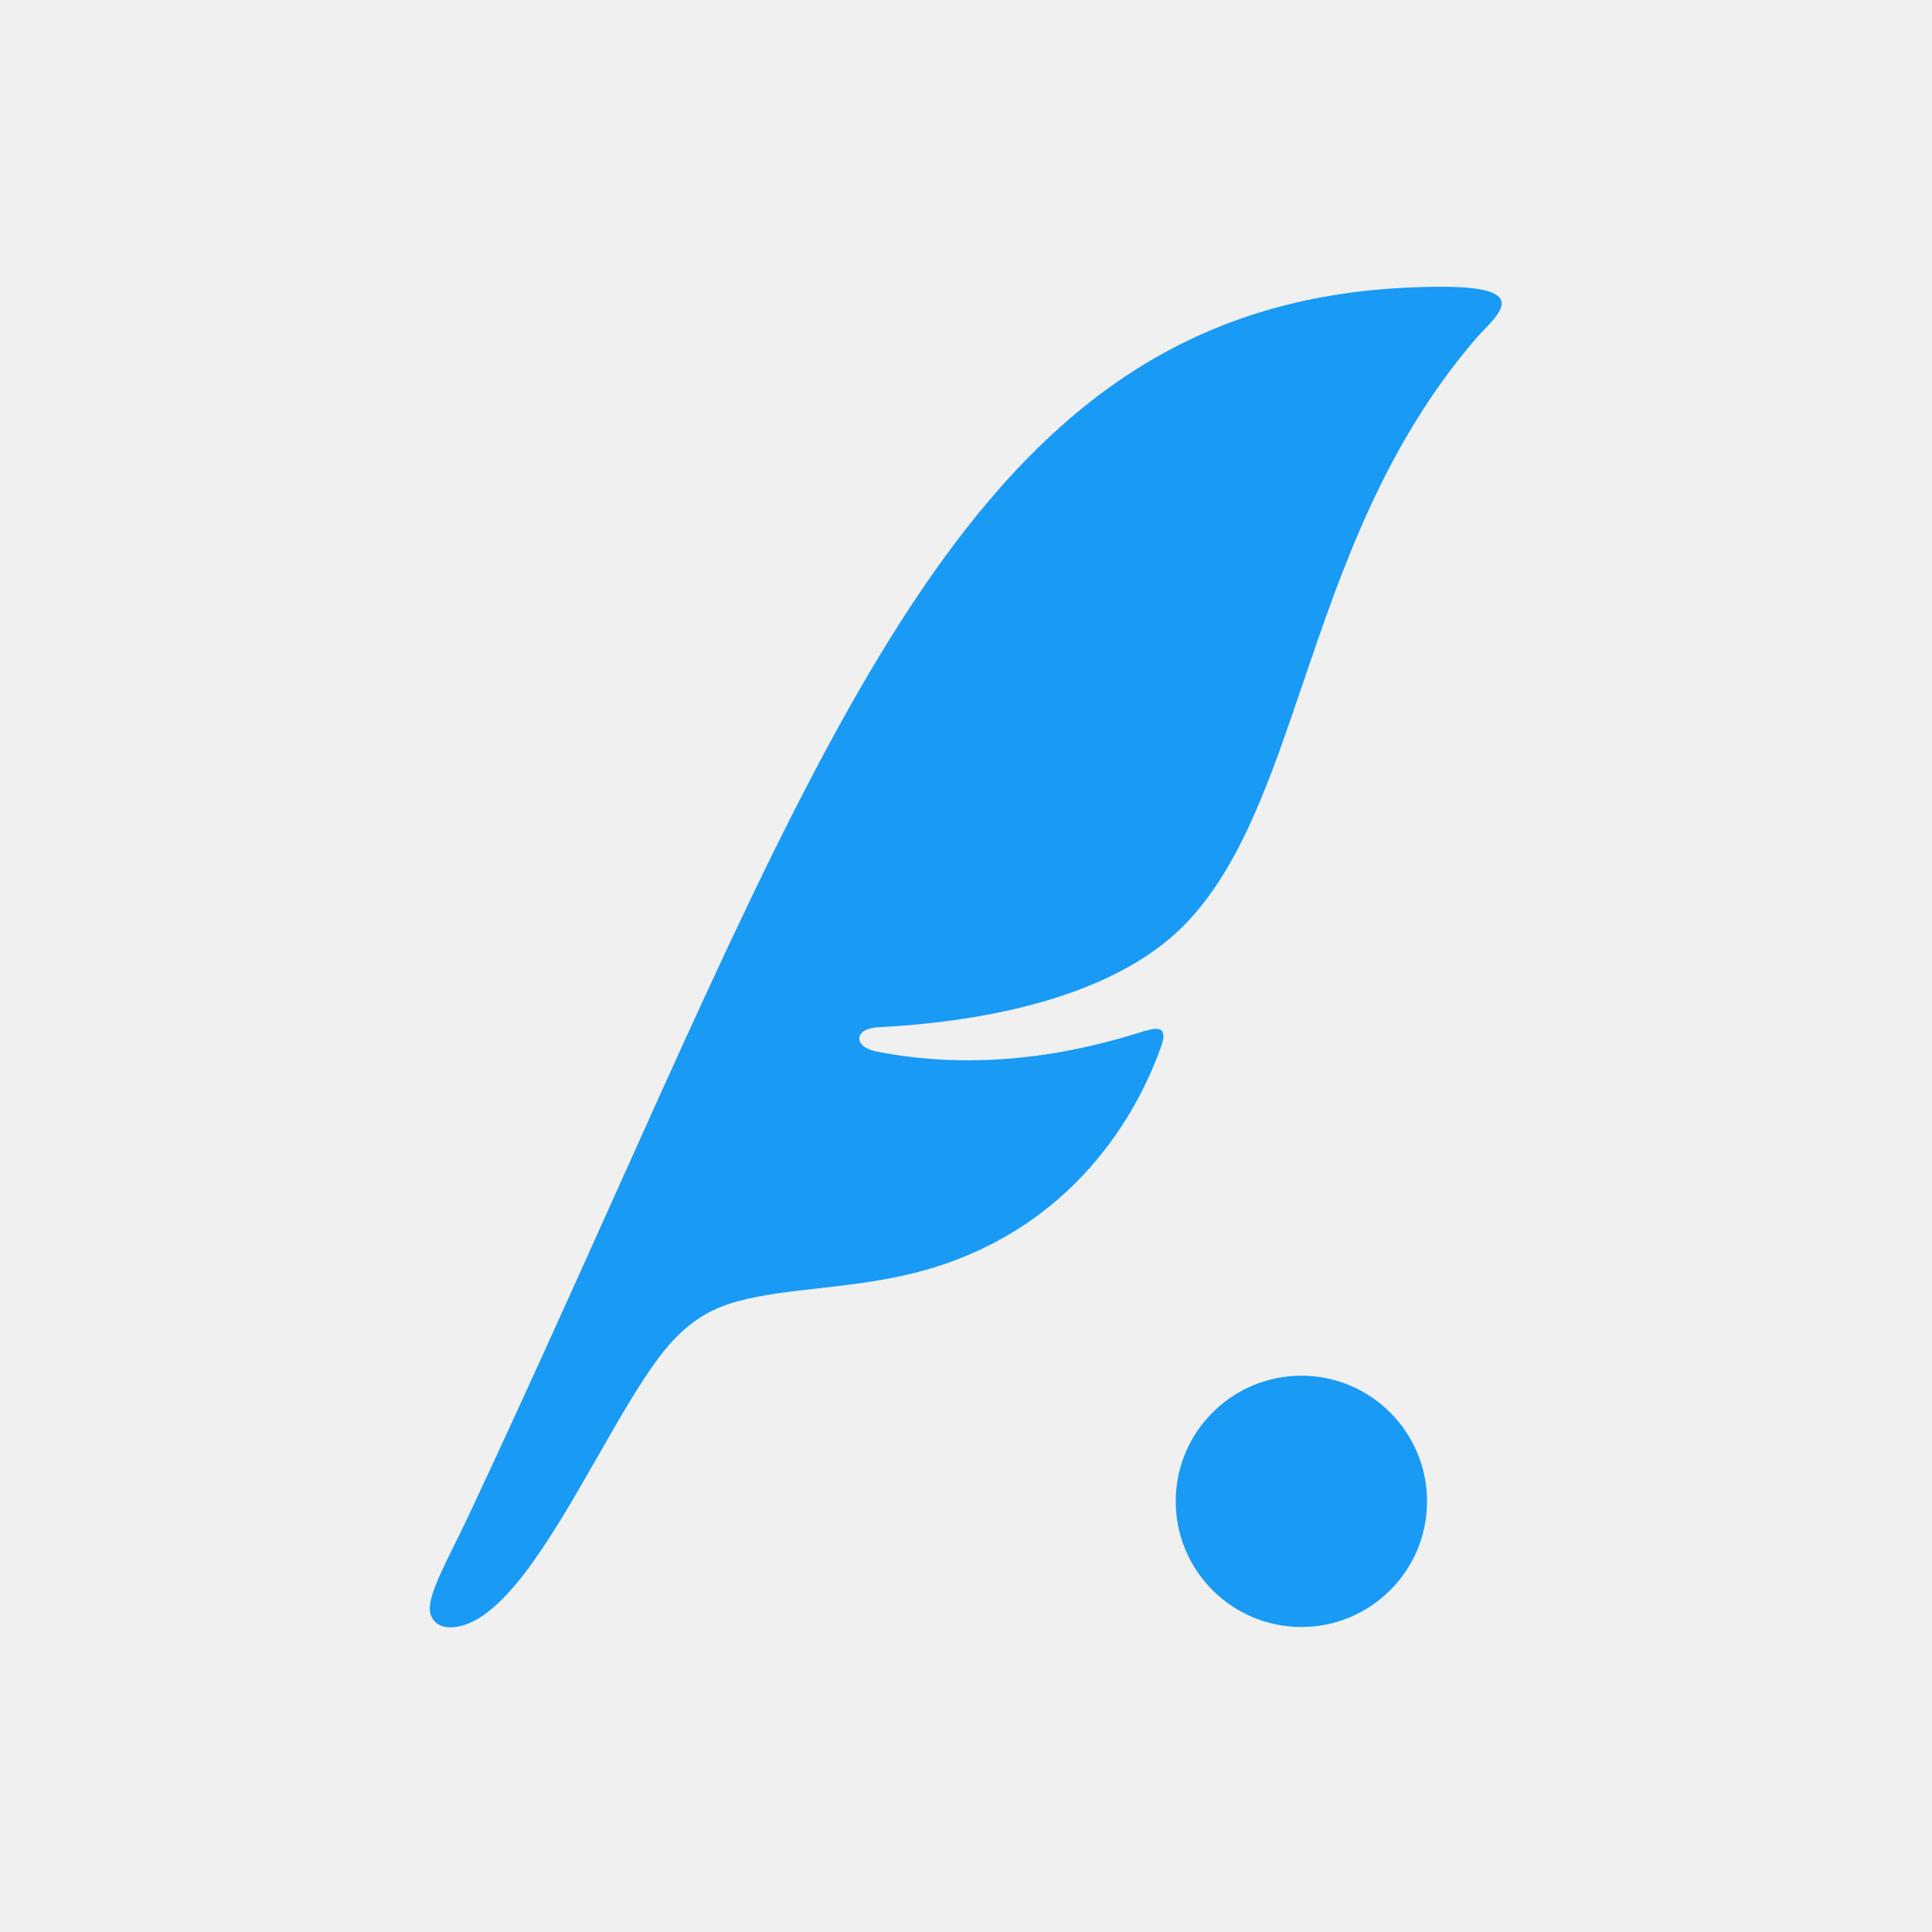
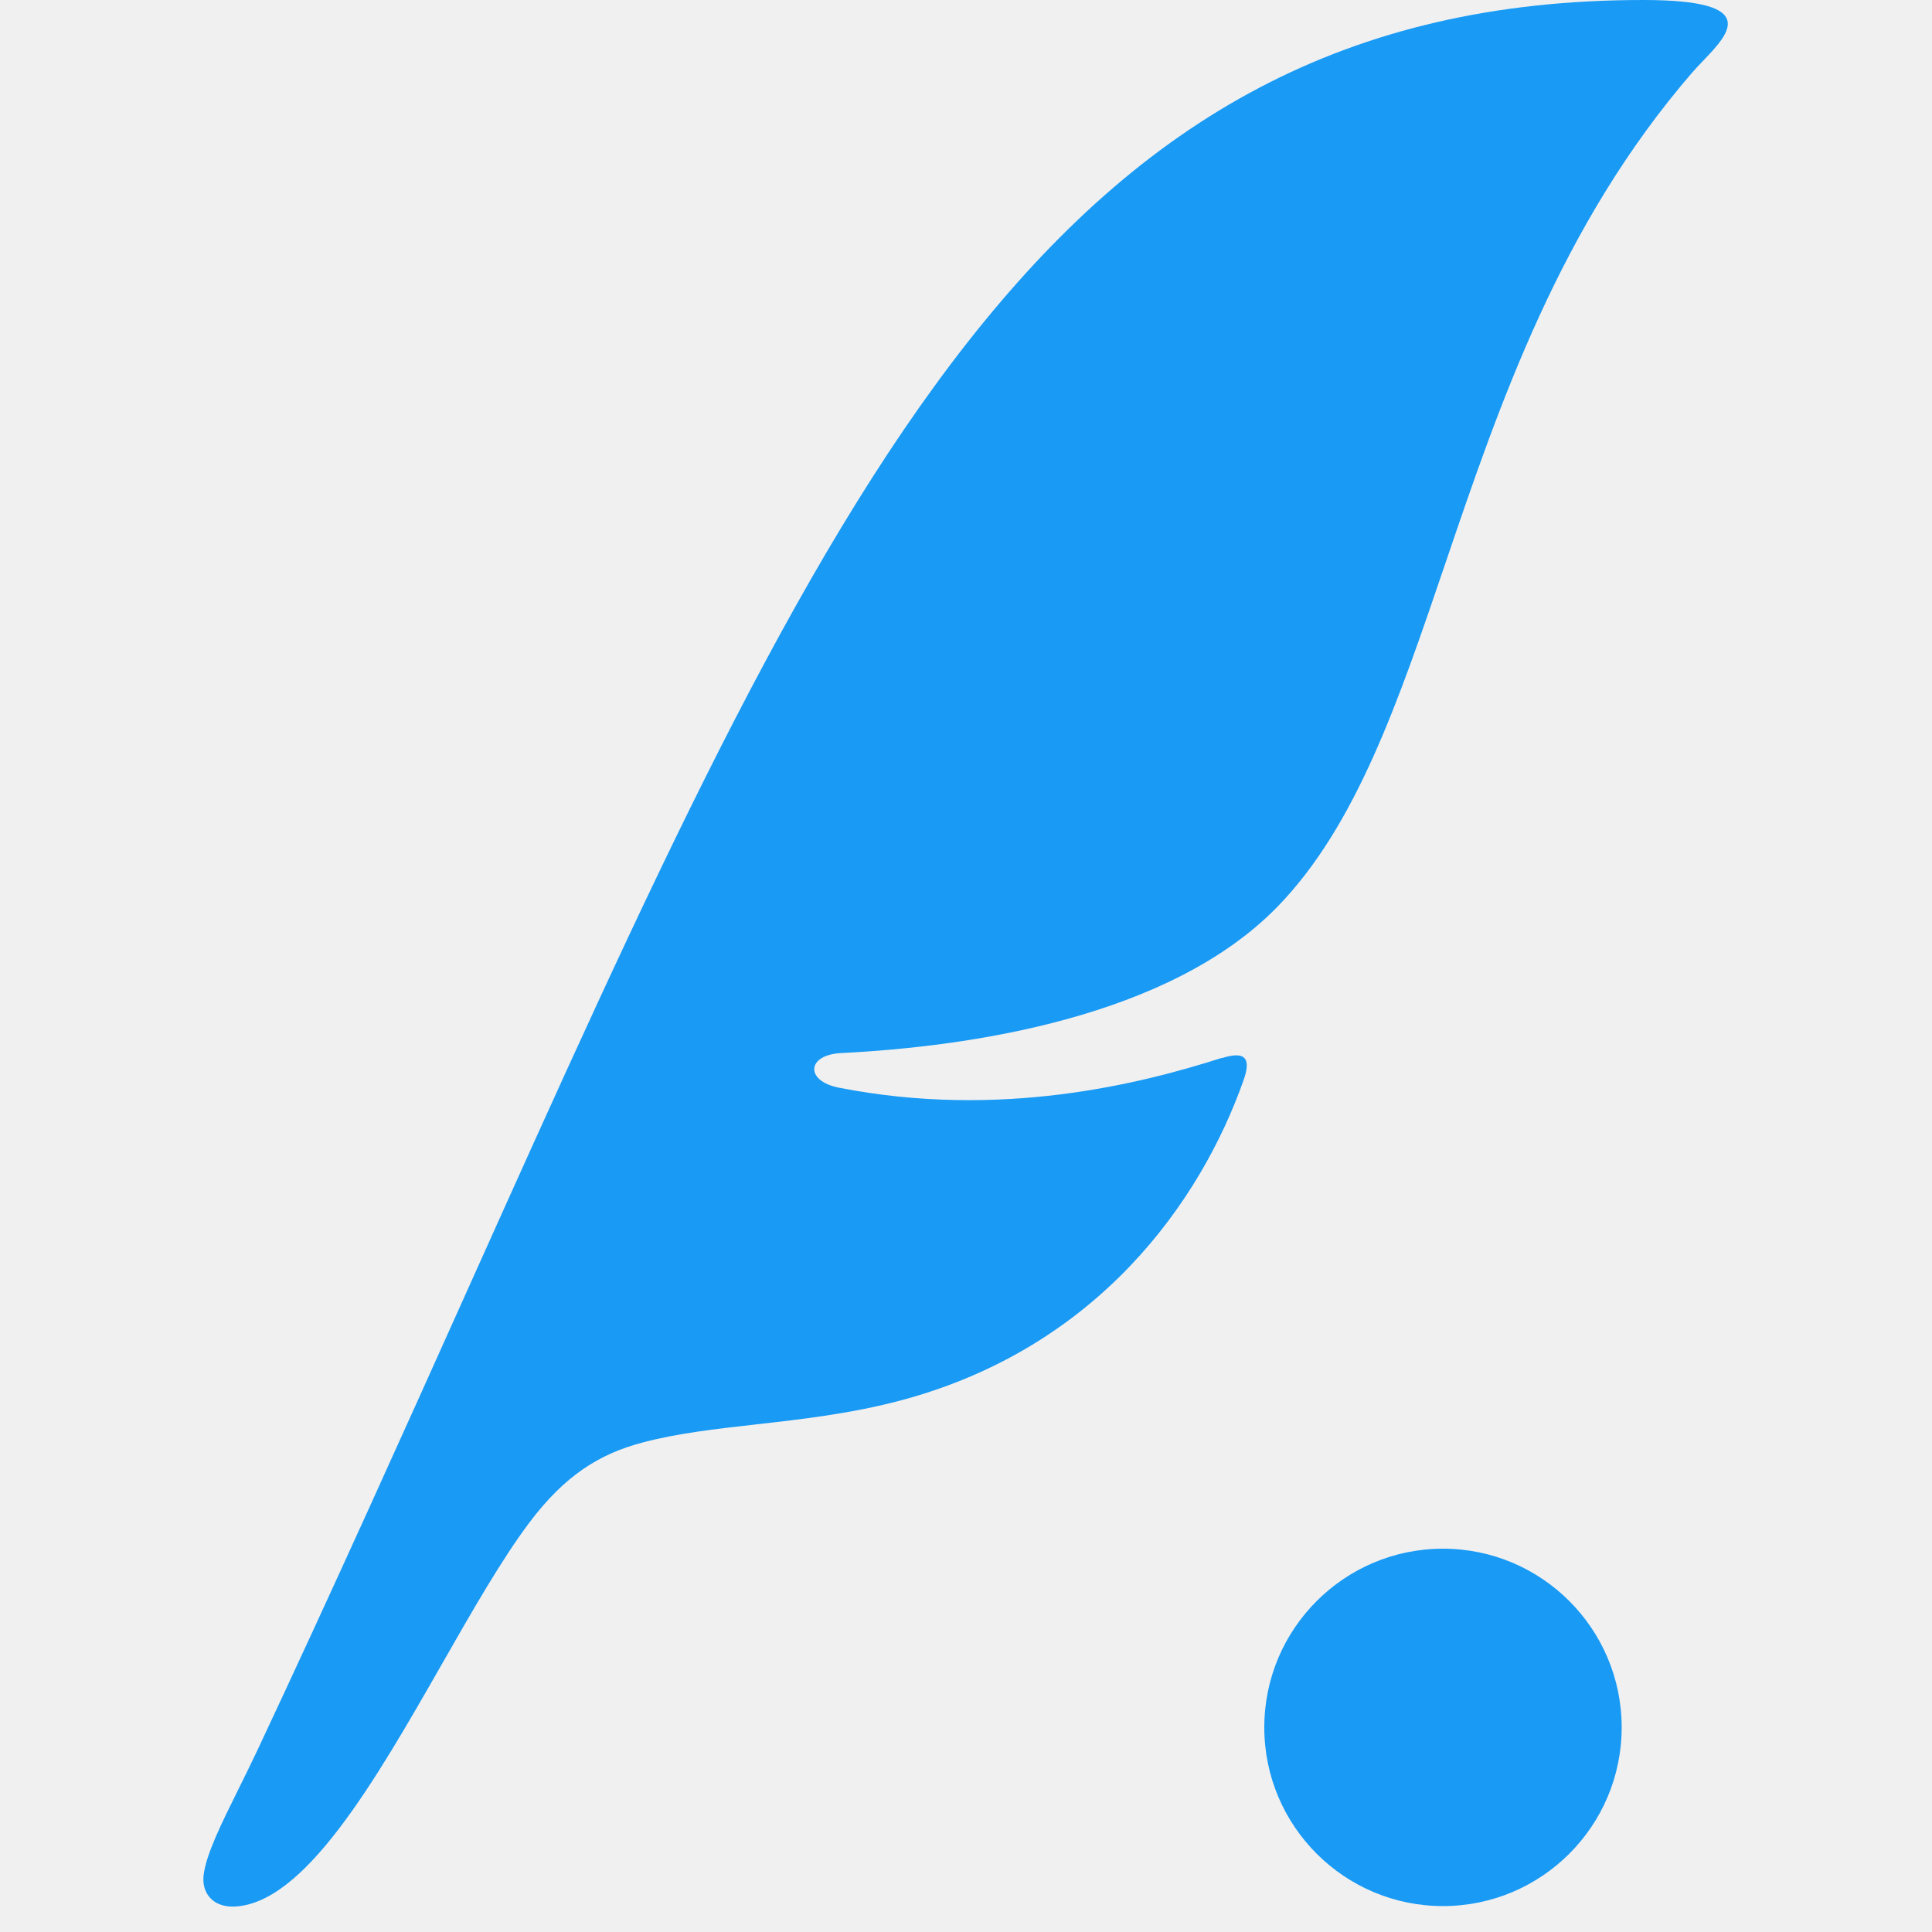
<svg xmlns="http://www.w3.org/2000/svg" width="128" height="128" viewBox="0 0 128 128" fill="none">
-   <g data-logo-scale="90" transform="translate(19 19) scale(0.703125) translate(0 0)">
-     <g clip-path="url(#clip0_240_6883)">
-       <path fill-rule="evenodd" clip-rule="evenodd" d="M82.382 71.586C82.921 70.087 82.483 69.616 80.951 70.104V70.087C75.579 71.805 66.266 74.163 55.556 72.058C53.316 71.603 53.451 69.885 55.725 69.768C64.212 69.347 77.482 67.427 84.639 60.068C89.853 54.705 92.64 46.503 95.742 37.373C99.342 26.776 103.367 14.929 112.104 4.816C112.314 4.573 112.562 4.314 112.817 4.047C114.579 2.209 116.694 0 108.871 0C69.363 0 55.037 31.893 30.959 85.492C26.701 94.97 22.138 105.128 17.077 115.909C16.645 116.825 16.212 117.699 15.804 118.524C14.635 120.884 13.665 122.842 13.49 124.228C13.355 125.373 14.046 126.316 15.41 126.316C20.127 126.269 24.891 117.929 29.308 110.196C31.31 106.692 33.24 103.314 35.062 100.888C37.403 97.772 39.693 96.324 42.59 95.566C44.868 94.959 47.402 94.673 50.092 94.37C53.146 94.025 56.402 93.657 59.716 92.771C72.8 89.268 79.57 79.535 82.382 71.586ZM107.44 114.444C107.44 120.978 102.135 126.282 95.602 126.282C89.068 126.282 83.763 120.978 83.763 114.444C83.763 107.91 89.068 102.605 95.602 102.605C102.135 102.605 107.44 107.91 107.44 114.444Z" fill="#189AF5" />
-     </g>
-     <defs>
-       <clipPath id="clip0_240_6883">
-         <rect width="101.053" height="128" fill="white" transform="translate(13.4736)" />
-       </clipPath>
-     </defs>
+   <g clip-path="url(#clip0_240_6883)">
+     <path fill-rule="evenodd" clip-rule="evenodd" d="M82.382 71.586C82.921 70.087 82.483 69.616 80.951 70.104V70.087C75.579 71.805 66.266 74.163 55.556 72.058C53.316 71.603 53.451 69.885 55.725 69.768C64.212 69.347 77.482 67.427 84.639 60.068C89.853 54.705 92.64 46.503 95.742 37.373C99.342 26.776 103.367 14.929 112.104 4.816C112.314 4.573 112.562 4.314 112.817 4.047C114.579 2.209 116.694 0 108.871 0C69.363 0 55.037 31.893 30.959 85.492C26.701 94.97 22.138 105.128 17.077 115.909C16.645 116.825 16.212 117.699 15.804 118.524C14.635 120.884 13.665 122.842 13.49 124.228C13.355 125.373 14.046 126.316 15.41 126.316C20.127 126.269 24.891 117.929 29.308 110.196C31.31 106.692 33.24 103.314 35.062 100.888C37.403 97.772 39.693 96.324 42.59 95.566C44.868 94.959 47.402 94.673 50.092 94.37C53.146 94.025 56.402 93.657 59.716 92.771C72.8 89.268 79.57 79.535 82.382 71.586ZM107.44 114.444C107.44 120.978 102.135 126.282 95.602 126.282C89.068 126.282 83.763 120.978 83.763 114.444C83.763 107.91 89.068 102.605 95.602 102.605C102.135 102.605 107.44 107.91 107.44 114.444Z" fill="#189AF5" />
  </g>
+   <defs>
+     <clipPath id="clip0_240_6883">
+       <rect width="101.053" height="128" fill="white" transform="translate(13.4736)" />
+     </clipPath>
+   </defs>
</svg>
